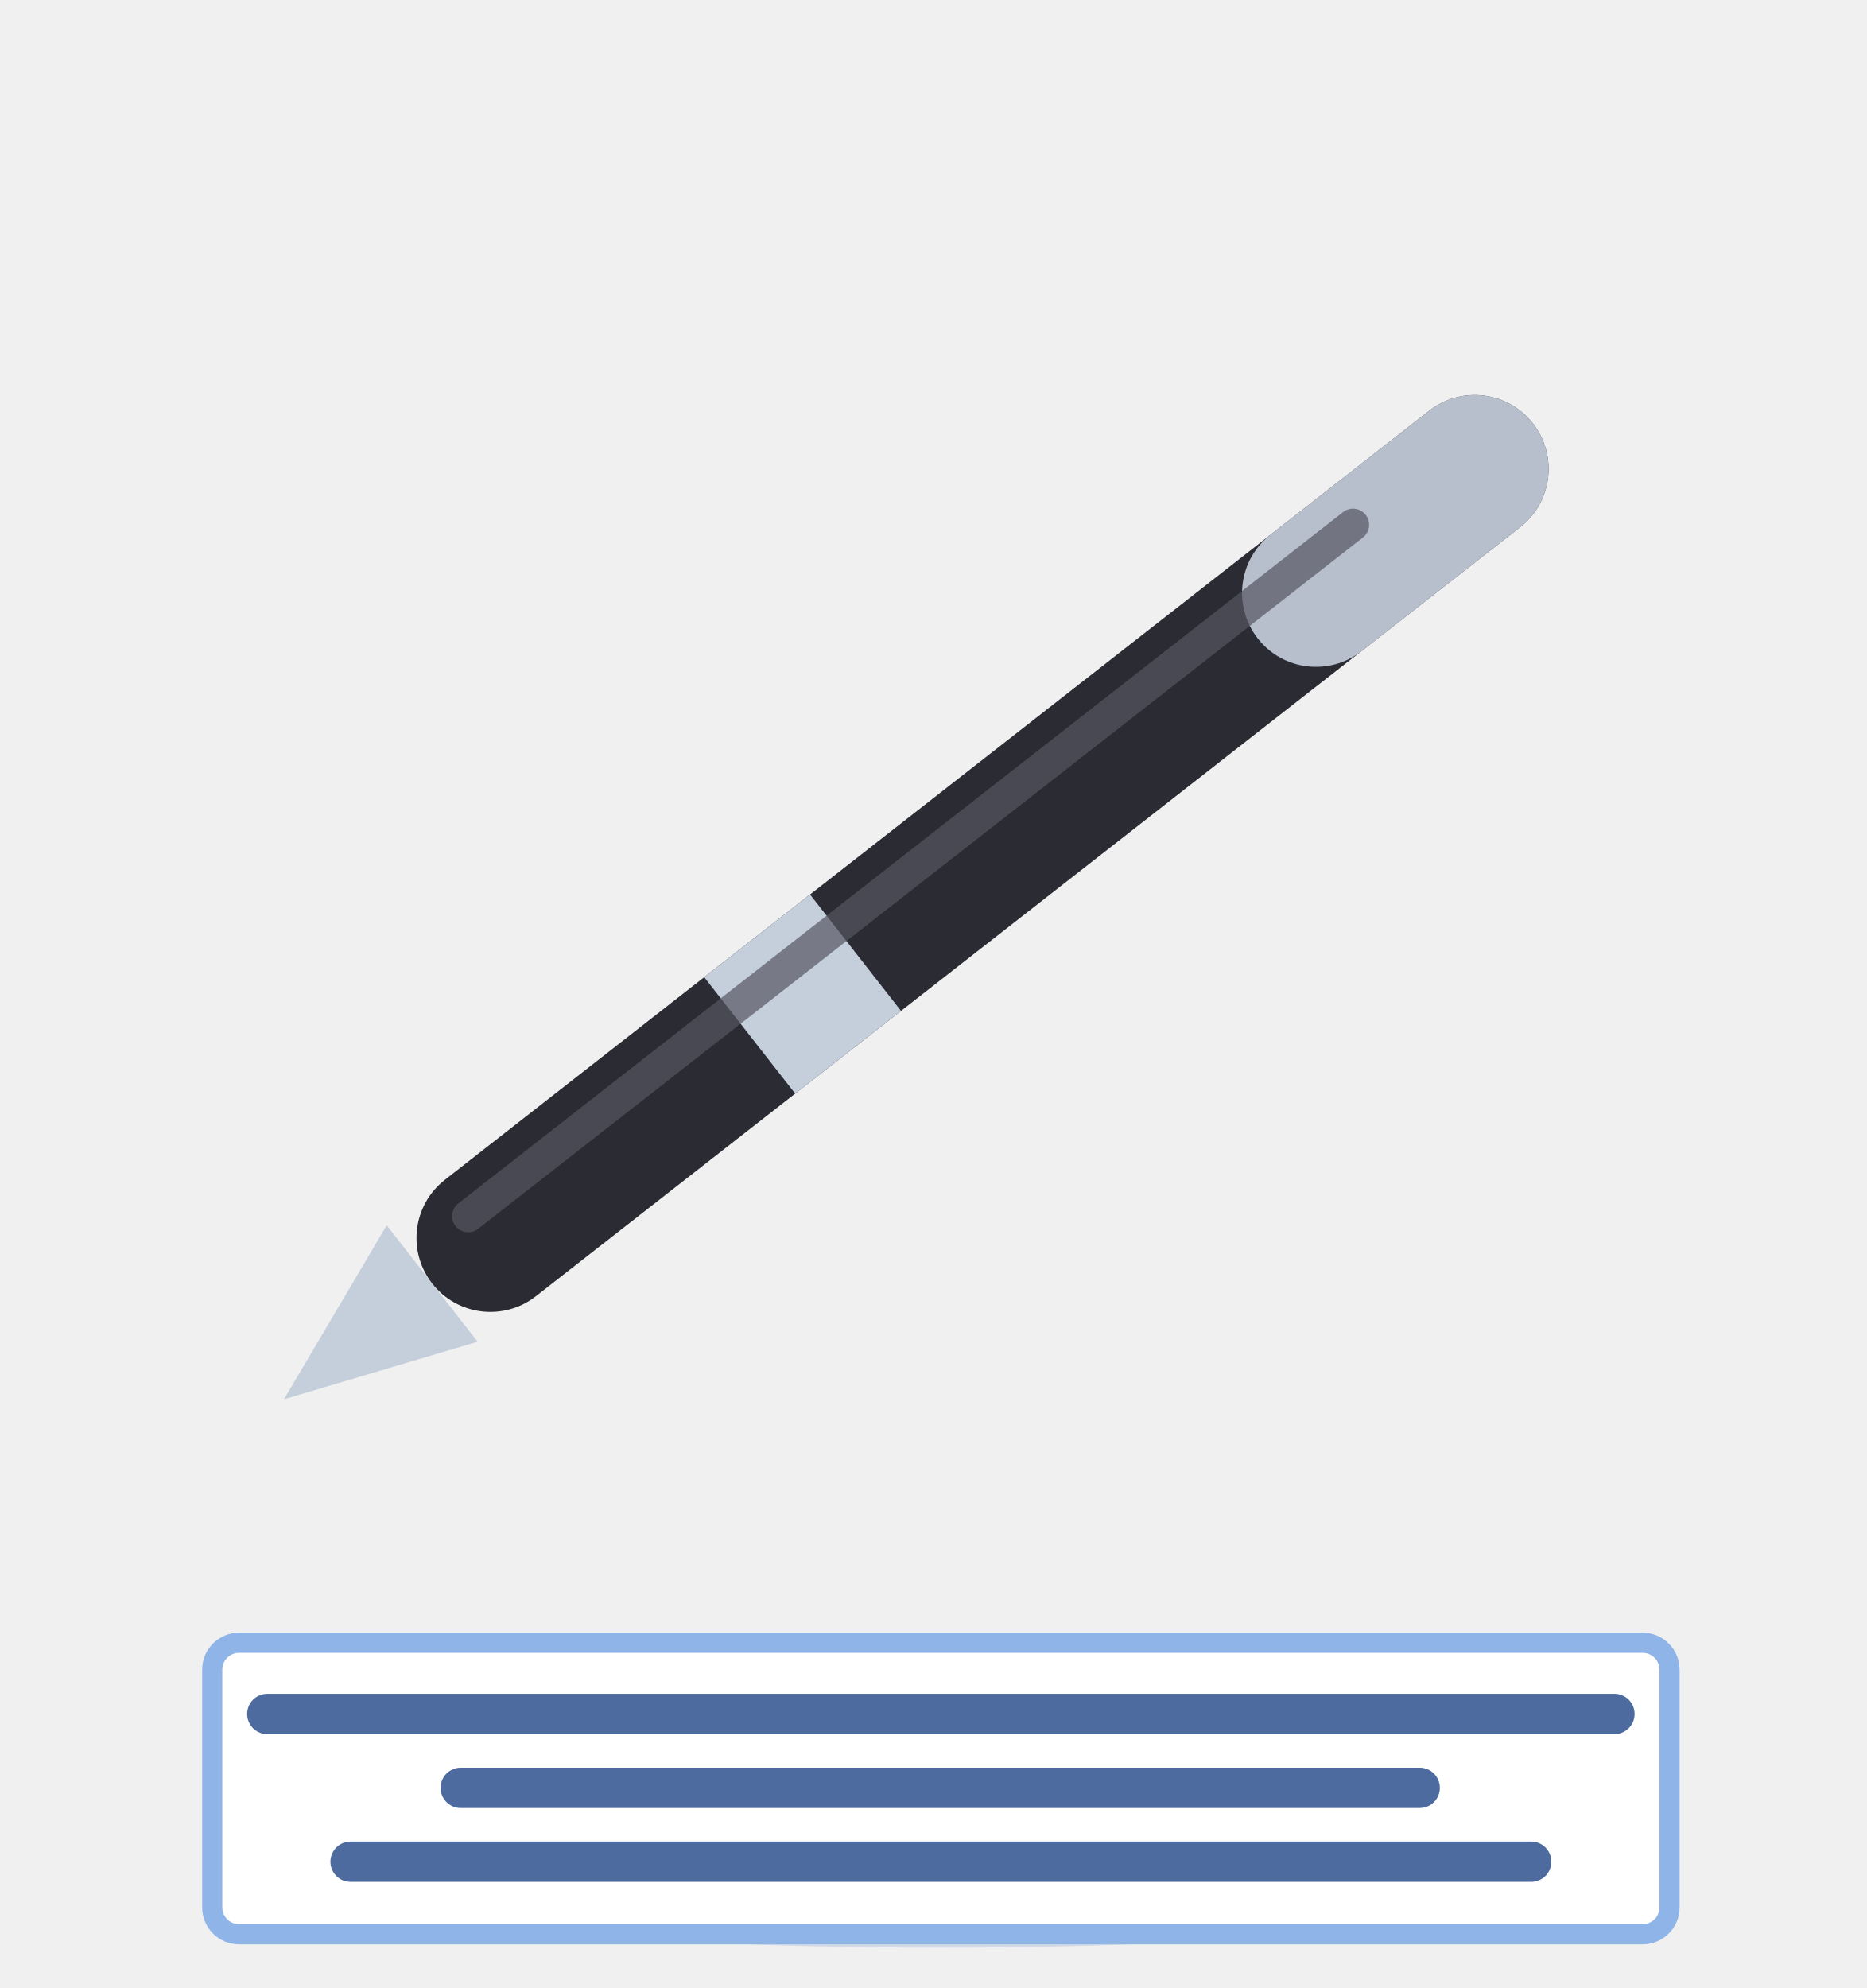
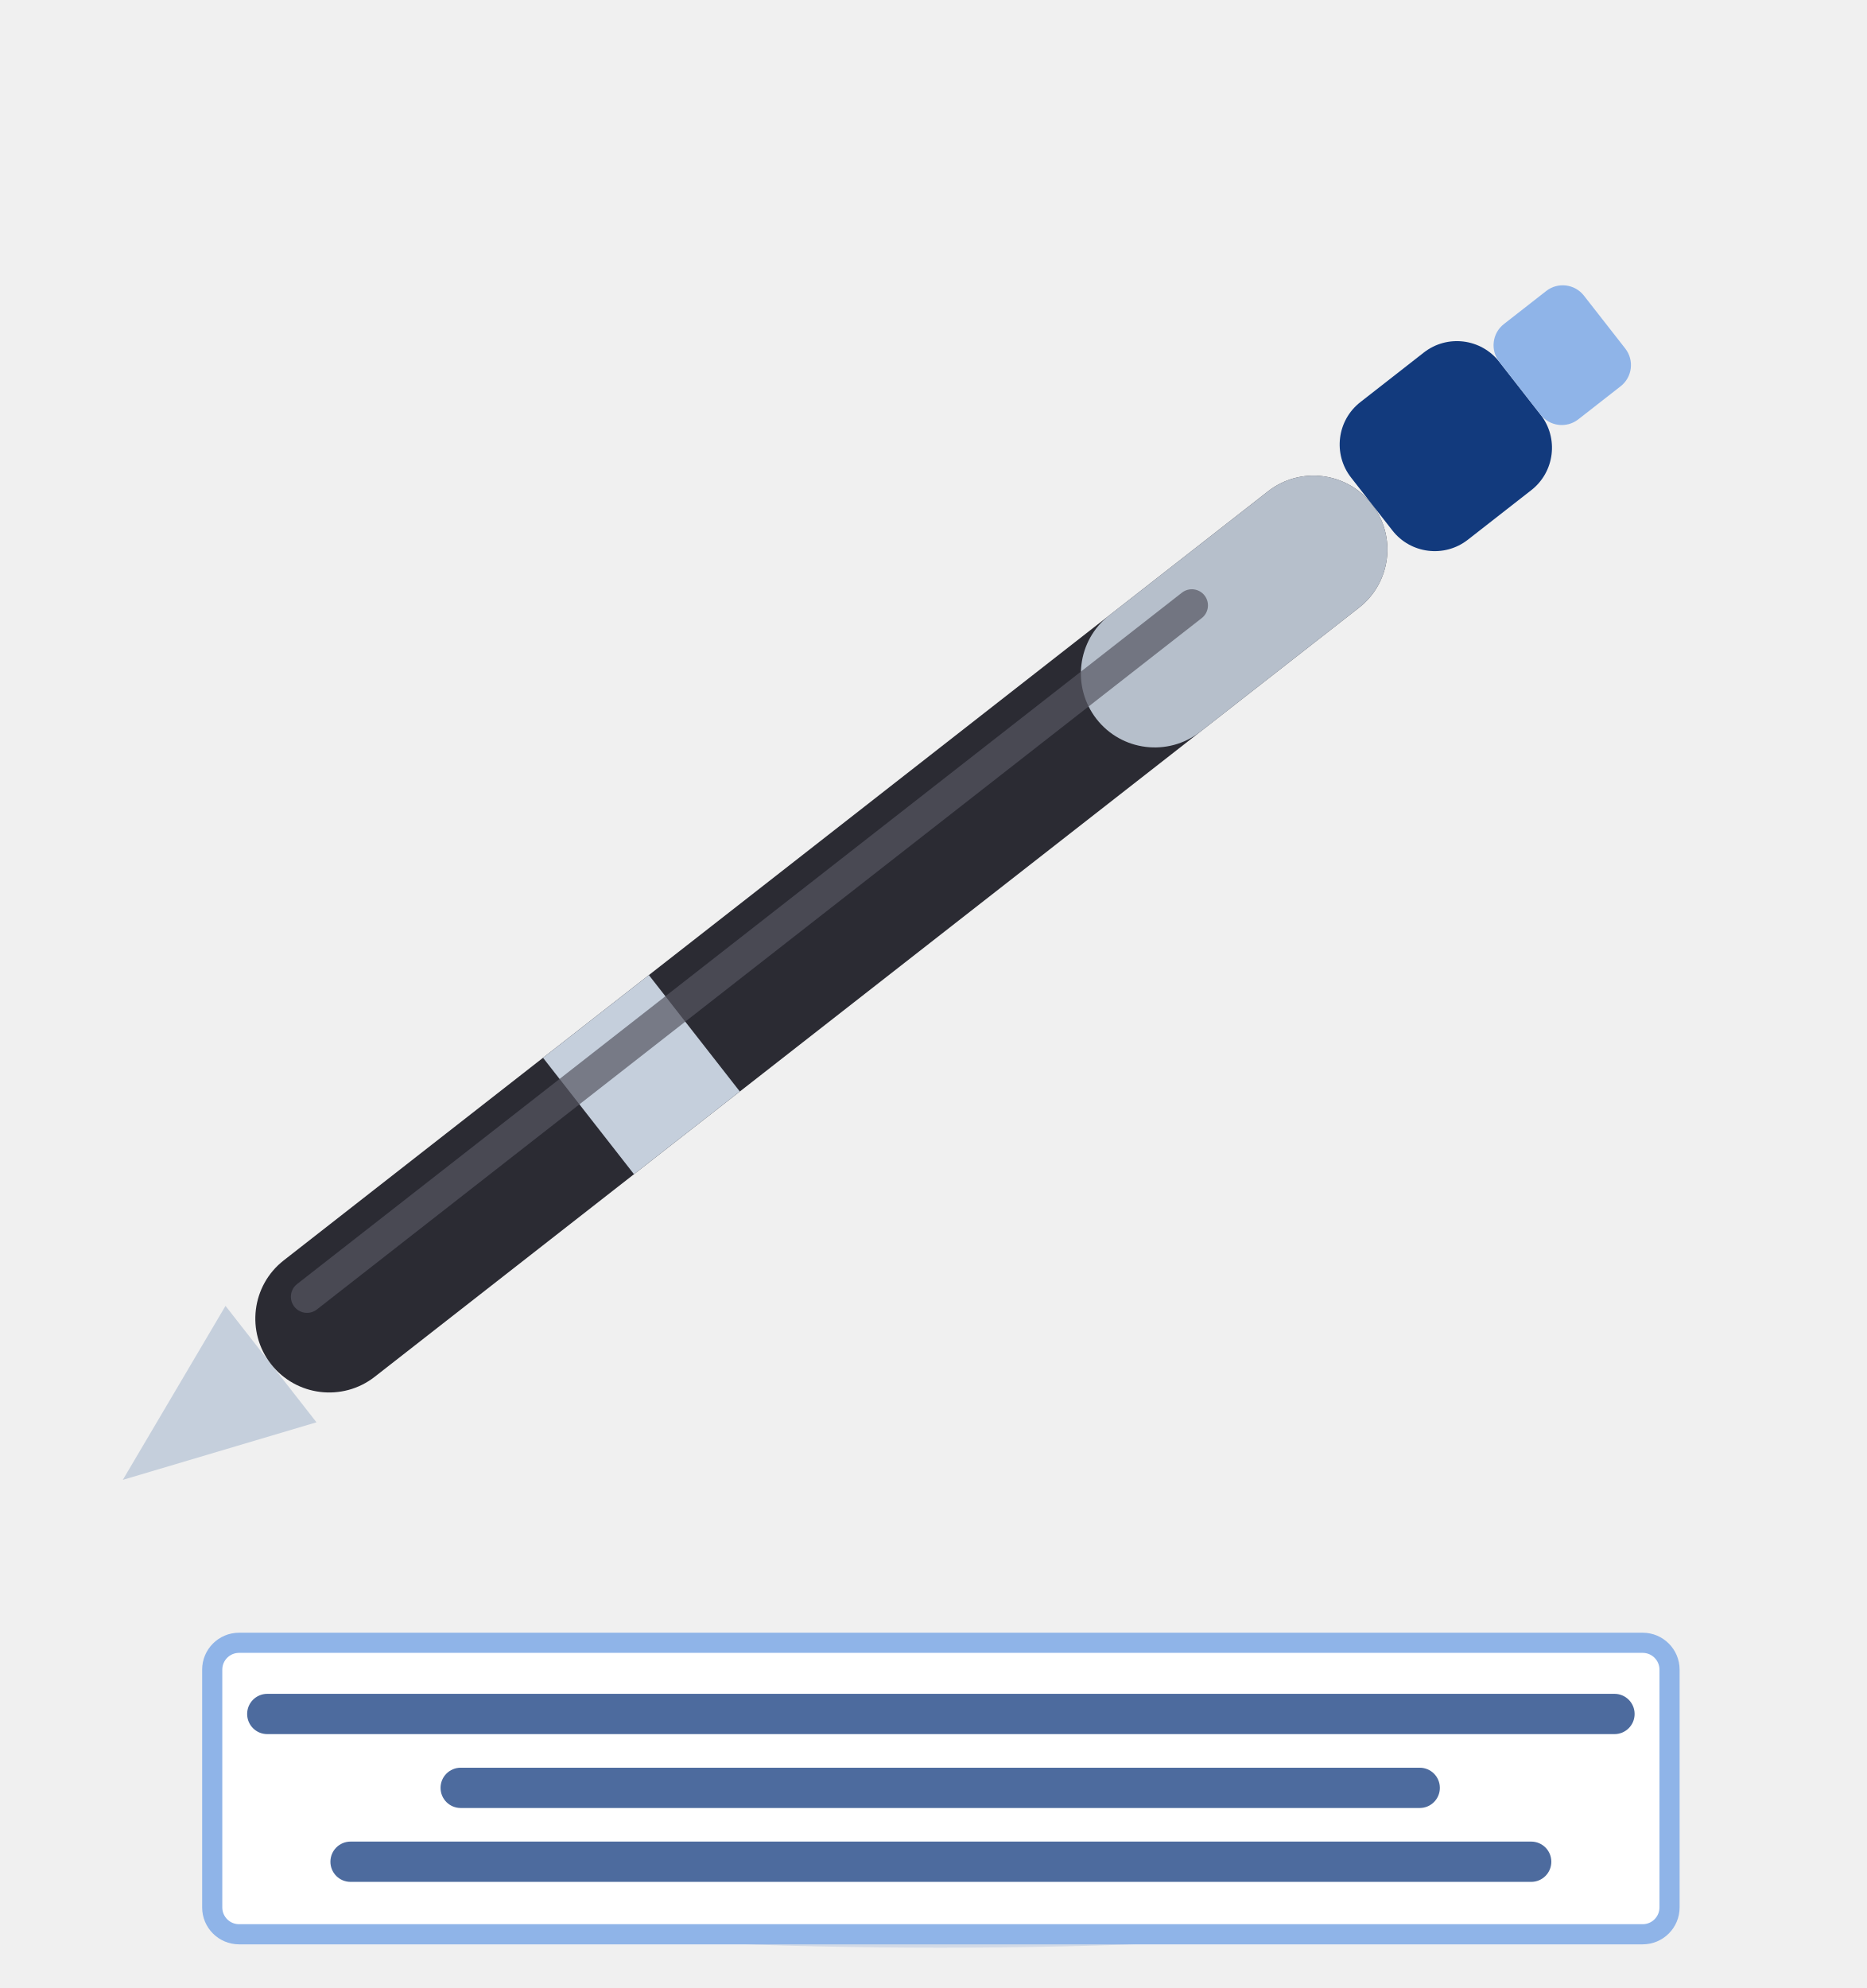
<svg xmlns="http://www.w3.org/2000/svg" viewBox="0 0 139 148" width="139" height="148">
  <ellipse cx="70" cy="140" rx="46" ry="5" fill="#1a4fa8" opacity=".14" />
-   <g transform="translate(70 66) rotate(-38)">
+   <g transform="translate(58 72) rotate(-38)">
    <path d="M-62,0 L-48,-5.5 L-48,5.5 Z" fill="#c5cfdc" />
    <rect x="-48" y="-5.5" width="104" height="11" rx="5.5" fill="#2b2b33" />
    <rect x="-18" y="-5.5" width="10" height="11" fill="#c5cfdc" />
    <rect x="30" y="-5.5" width="26" height="11" rx="5.5" fill="#c5cfdc" opacity=".9" />
    <rect x="-44" y="-3.5" width="86" height="2.4" rx="1.2" fill="#555561" opacity=".7" />
+     <rect x="56" y="-6.5" width="14" height="13" rx="4" fill="#123a7d" />
+     <rect x="70" y="-4.5" width="8" height="9" rx="2" fill="#8fb4e8" />
  </g>
  <rect x="15.8" y="122.3" width="108.5" height="21.7" rx="2" fill="#ffffff" stroke="#8fb4e8" stroke-width="1.5" />
  <rect x="18.4" y="126.1" width="103.3" height="3.0" rx="1.5" fill="#123a7d" opacity=".75" />
  <rect x="32.8" y="131.6" width="74.4" height="3.0" rx="1.5" fill="#123a7d" opacity=".75" />
  <rect x="24.6" y="137.1" width="90.9" height="3.0" rx="1.5" fill="#123a7d" opacity=".75" />
</svg>
